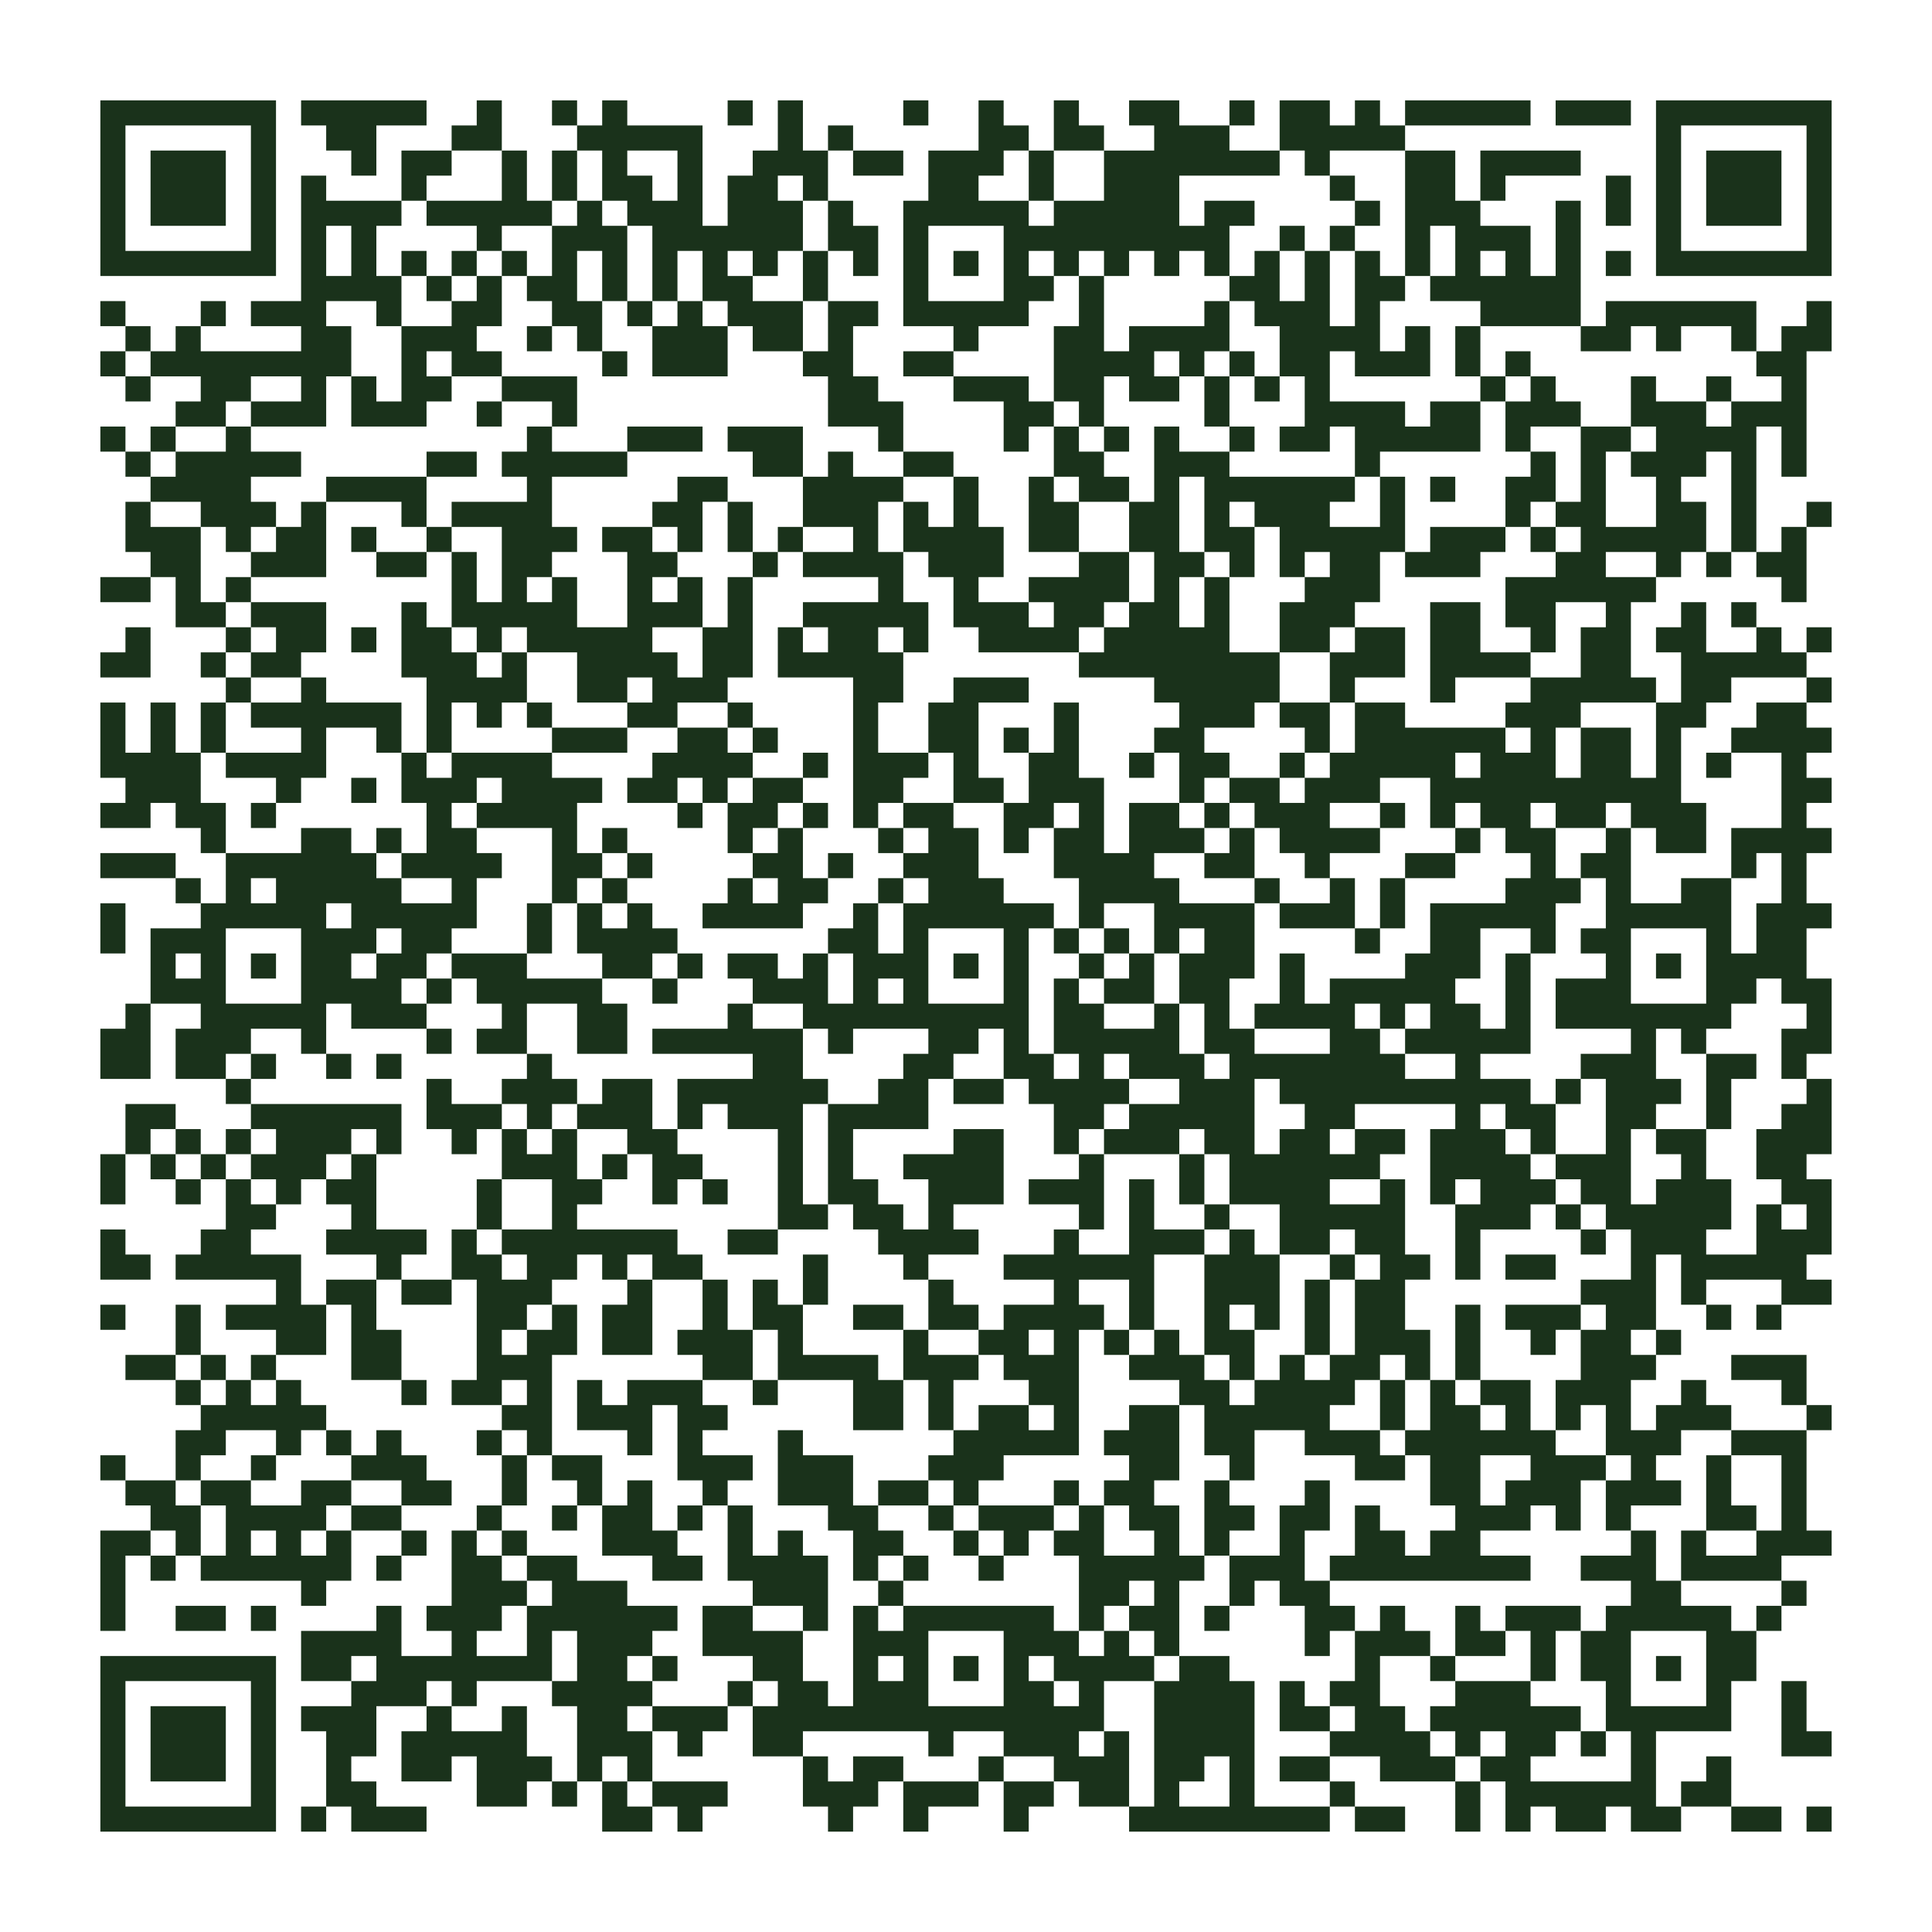
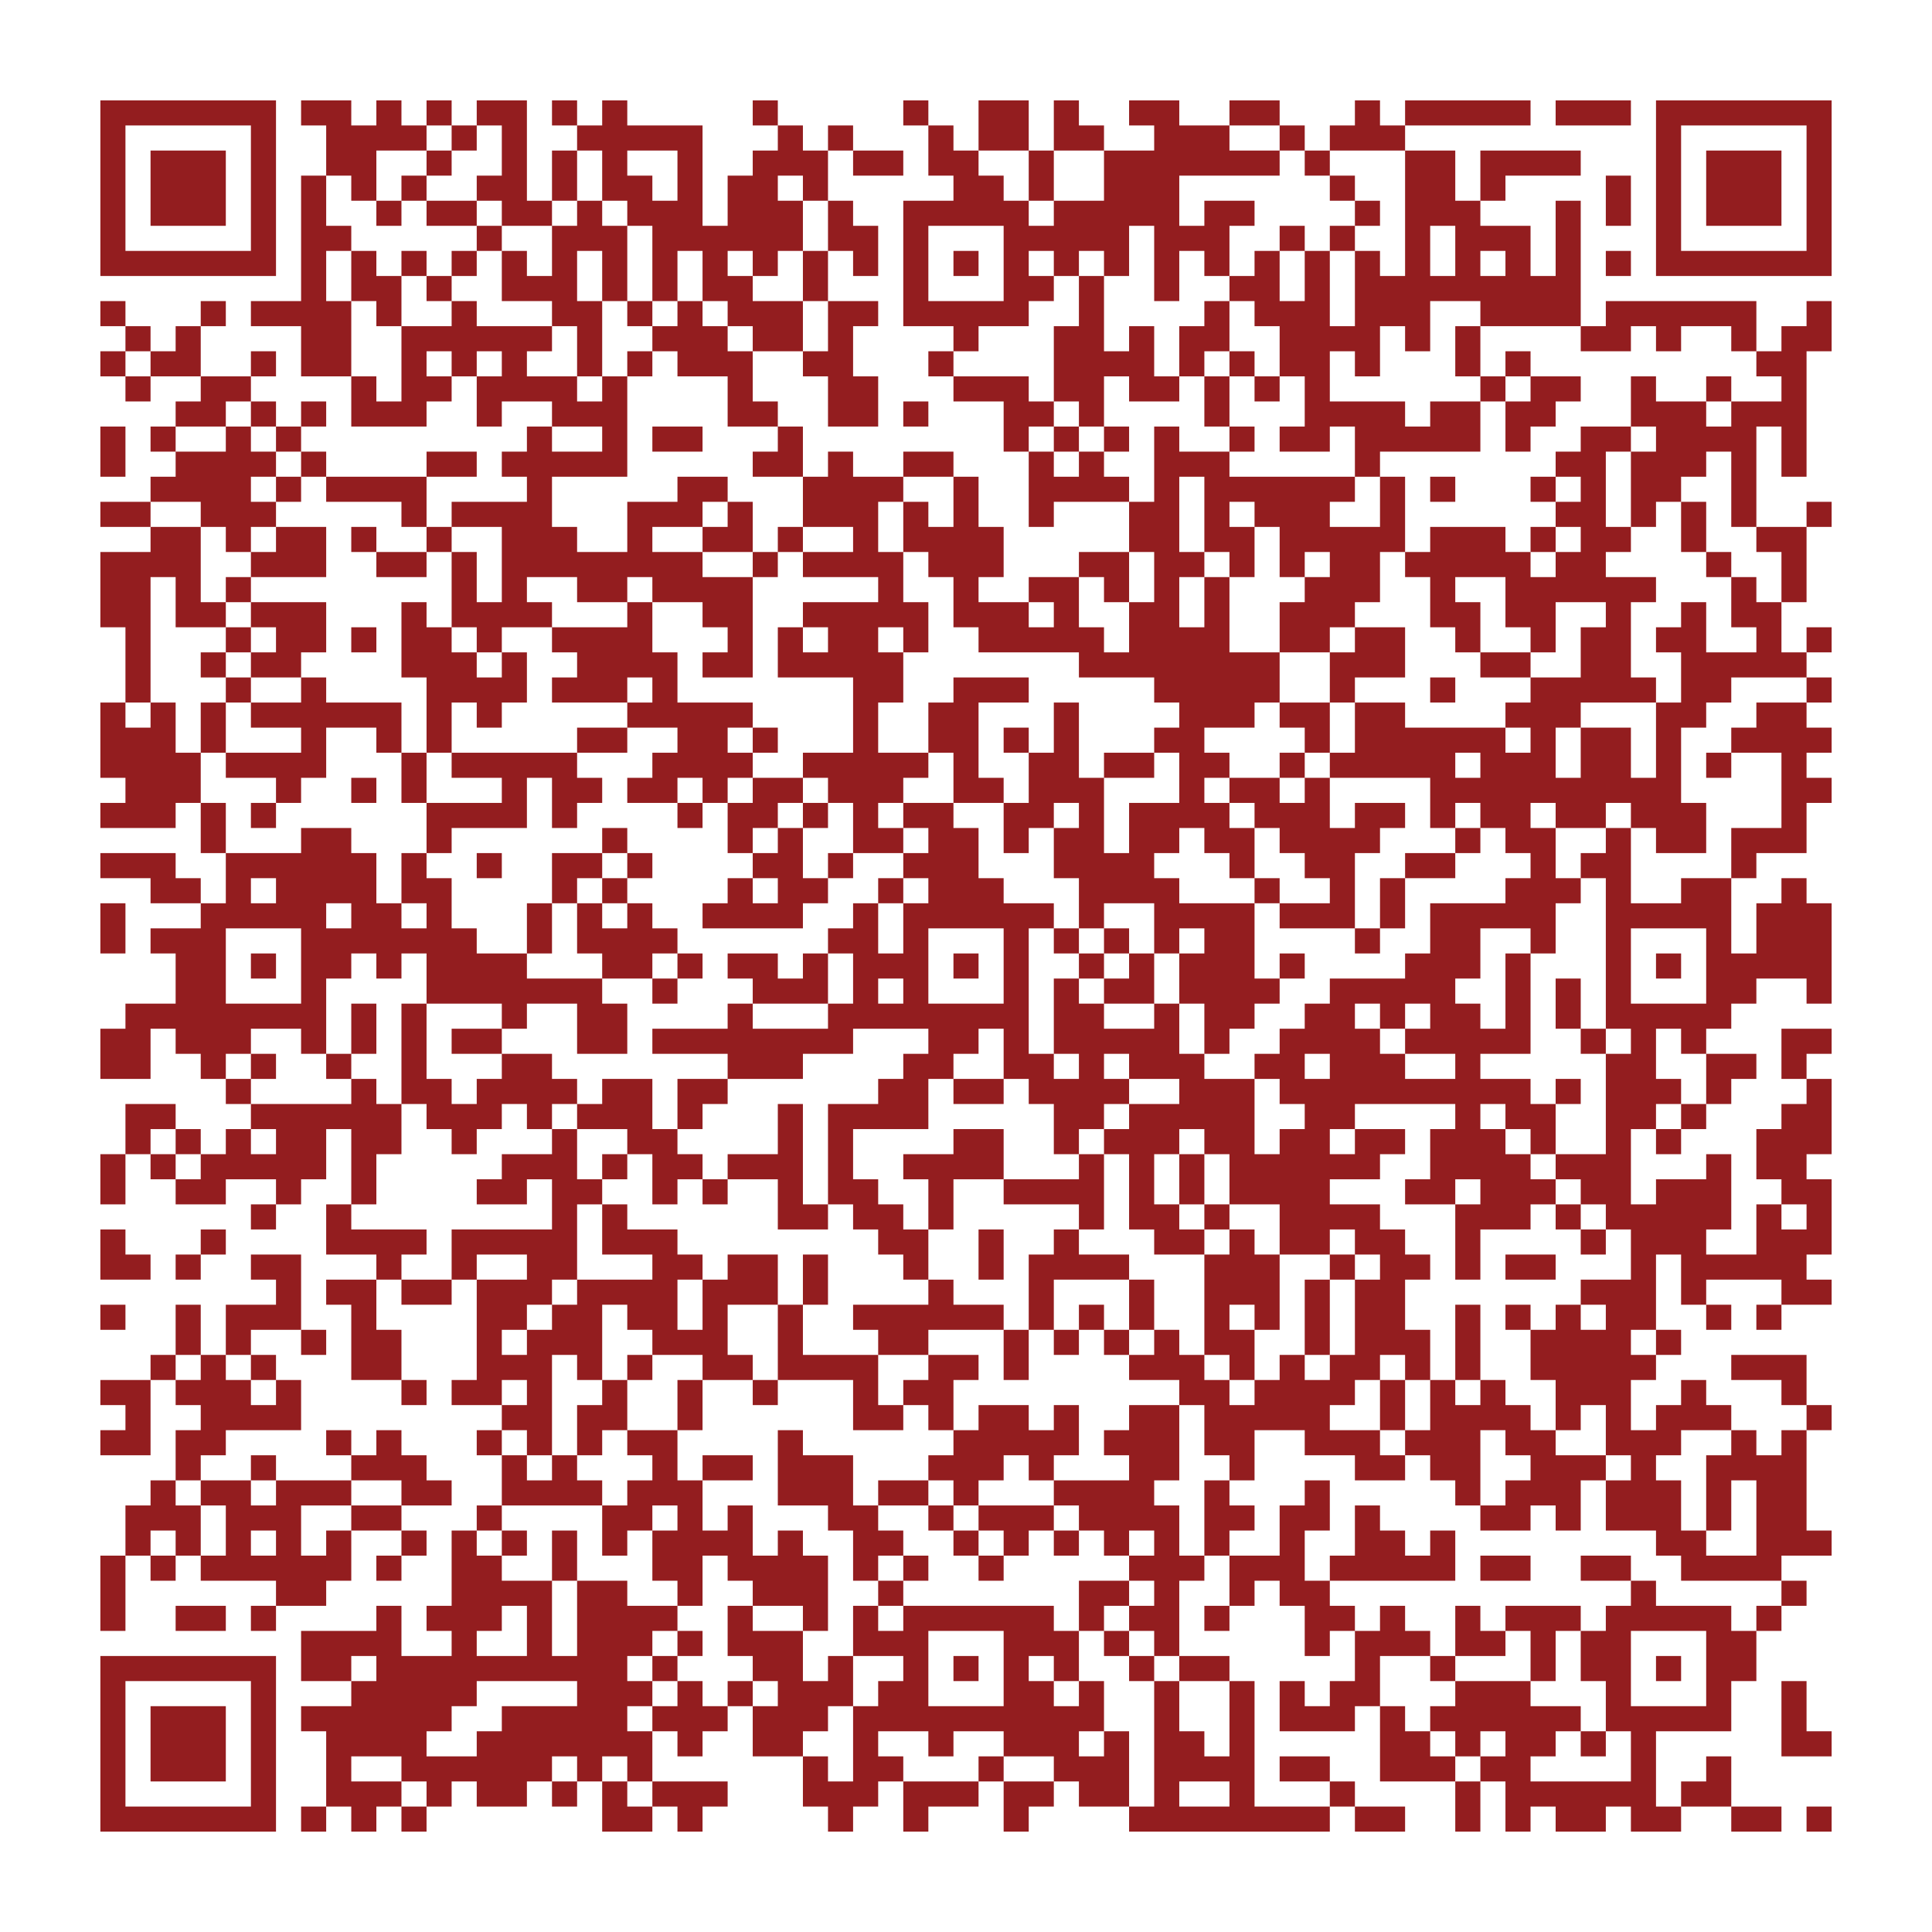
<svg xmlns="http://www.w3.org/2000/svg" width="770" height="770" class="segno">
-   <path transform="scale(10)" class="qrline" stroke="#1a321b" d="M4 4.5h7m1 0h5m2 0h1m2 0h1m1 0h1m4 0h1m1 0h1m4 0h1m2 0h1m2 0h1m2 0h2m2 0h1m1 0h2m1 0h1m1 0h5m1 0h3m1 0h7m-69 1h1m5 0h1m2 0h2m3 0h2m3 0h5m3 0h1m1 0h1m5 0h2m1 0h2m2 0h3m2 0h5m10 0h1m5 0h1m-69 1h1m1 0h3m1 0h1m3 0h1m1 0h2m2 0h1m1 0h1m1 0h1m2 0h1m2 0h3m1 0h2m1 0h3m1 0h1m2 0h7m1 0h1m3 0h2m1 0h4m3 0h1m1 0h3m1 0h1m-69 1h1m1 0h3m1 0h1m1 0h1m3 0h1m3 0h1m1 0h1m1 0h2m1 0h1m1 0h2m1 0h1m4 0h2m2 0h1m2 0h3m6 0h1m2 0h2m1 0h1m4 0h1m1 0h1m1 0h3m1 0h1m-69 1h1m1 0h3m1 0h1m1 0h4m1 0h5m1 0h1m1 0h3m1 0h3m1 0h1m2 0h5m1 0h5m1 0h2m4 0h1m1 0h3m3 0h1m1 0h1m1 0h1m1 0h3m1 0h1m-69 1h1m5 0h1m1 0h1m1 0h1m4 0h1m2 0h3m1 0h6m1 0h2m1 0h1m3 0h9m2 0h1m1 0h1m2 0h1m1 0h3m1 0h1m3 0h1m5 0h1m-69 1h7m1 0h1m1 0h1m1 0h1m1 0h1m1 0h1m1 0h1m1 0h1m1 0h1m1 0h1m1 0h1m1 0h1m1 0h1m1 0h1m1 0h1m1 0h1m1 0h1m1 0h1m1 0h1m1 0h1m1 0h1m1 0h1m1 0h1m1 0h1m1 0h1m1 0h1m1 0h1m1 0h1m1 0h7m-61 1h4m1 0h1m1 0h1m1 0h2m1 0h1m1 0h1m1 0h2m2 0h1m3 0h1m3 0h2m1 0h1m5 0h2m1 0h1m1 0h2m1 0h6m-59 1h1m3 0h1m1 0h3m2 0h1m2 0h2m2 0h2m1 0h1m1 0h1m1 0h3m1 0h2m1 0h5m2 0h1m4 0h1m1 0h3m1 0h1m4 0h4m1 0h6m2 0h1m-68 1h1m1 0h1m4 0h2m2 0h3m2 0h1m1 0h1m2 0h3m1 0h2m1 0h1m4 0h1m3 0h2m1 0h4m2 0h4m1 0h1m1 0h1m4 0h2m1 0h1m2 0h1m1 0h2m-69 1h1m1 0h8m2 0h1m1 0h2m4 0h1m1 0h3m3 0h2m2 0h2m4 0h4m1 0h1m1 0h1m1 0h2m1 0h3m1 0h1m1 0h1m9 0h2m-67 1h1m2 0h2m2 0h1m1 0h1m1 0h2m2 0h3m10 0h2m3 0h3m1 0h2m1 0h2m1 0h1m1 0h1m1 0h1m6 0h1m1 0h1m3 0h1m2 0h1m2 0h1m-65 1h2m1 0h3m1 0h3m2 0h1m2 0h1m10 0h3m4 0h2m1 0h1m4 0h1m3 0h4m1 0h2m1 0h3m2 0h3m1 0h3m-68 1h1m1 0h1m2 0h1m11 0h1m3 0h3m1 0h3m3 0h1m4 0h1m1 0h1m1 0h1m1 0h1m2 0h1m1 0h2m1 0h5m1 0h1m2 0h2m1 0h4m1 0h1m-67 1h1m1 0h5m5 0h2m1 0h5m5 0h2m1 0h1m2 0h2m4 0h2m2 0h3m5 0h1m6 0h1m1 0h1m1 0h3m1 0h1m1 0h1m-66 1h4m3 0h4m4 0h1m5 0h2m3 0h4m2 0h1m2 0h1m1 0h2m1 0h1m1 0h6m1 0h1m1 0h1m2 0h2m1 0h1m2 0h1m2 0h1m-65 1h1m2 0h3m1 0h1m3 0h1m1 0h4m4 0h2m1 0h1m2 0h3m1 0h1m1 0h1m2 0h2m2 0h2m1 0h1m1 0h3m2 0h1m4 0h1m1 0h2m2 0h2m1 0h1m2 0h1m-68 1h3m1 0h1m1 0h2m1 0h1m2 0h1m2 0h3m1 0h2m1 0h1m1 0h1m1 0h1m2 0h1m1 0h4m1 0h2m2 0h2m1 0h2m1 0h5m1 0h3m1 0h1m1 0h5m1 0h1m1 0h1m-66 1h2m2 0h3m2 0h2m1 0h1m1 0h2m3 0h2m3 0h1m1 0h4m1 0h3m3 0h2m1 0h2m1 0h1m1 0h1m1 0h2m1 0h3m3 0h2m2 0h1m1 0h1m1 0h2m-68 1h2m1 0h1m1 0h1m8 0h1m1 0h1m1 0h1m2 0h1m1 0h1m1 0h1m5 0h1m2 0h1m2 0h4m1 0h1m1 0h1m3 0h3m5 0h6m5 0h1m-65 1h2m1 0h3m3 0h1m1 0h5m2 0h3m1 0h1m2 0h5m1 0h3m1 0h2m1 0h2m1 0h1m2 0h3m3 0h2m1 0h2m2 0h1m2 0h1m1 0h1m-65 1h1m3 0h1m1 0h2m1 0h1m1 0h2m1 0h1m1 0h5m2 0h2m1 0h1m1 0h2m1 0h1m2 0h4m1 0h5m2 0h2m1 0h2m1 0h2m2 0h1m1 0h2m1 0h2m2 0h1m1 0h1m-69 1h2m2 0h1m1 0h2m4 0h3m1 0h1m2 0h4m1 0h2m1 0h5m7 0h8m2 0h3m1 0h4m2 0h2m2 0h5m-63 1h1m2 0h1m4 0h4m2 0h2m1 0h3m5 0h2m2 0h3m5 0h5m2 0h1m3 0h1m3 0h5m1 0h2m3 0h1m-69 1h1m1 0h1m1 0h1m1 0h6m1 0h1m1 0h1m1 0h1m3 0h2m2 0h1m4 0h1m2 0h2m3 0h1m4 0h3m1 0h2m1 0h2m4 0h3m3 0h2m2 0h2m-68 1h1m1 0h1m1 0h1m3 0h1m2 0h1m1 0h1m4 0h3m2 0h2m1 0h1m3 0h1m2 0h2m1 0h1m1 0h1m3 0h2m4 0h1m1 0h6m1 0h1m1 0h2m1 0h1m2 0h4m-69 1h4m1 0h4m3 0h1m1 0h4m4 0h4m2 0h1m1 0h3m1 0h1m2 0h2m2 0h1m1 0h2m2 0h1m1 0h5m1 0h3m1 0h2m1 0h1m1 0h1m2 0h1m-67 1h3m3 0h1m2 0h1m1 0h3m1 0h4m1 0h2m1 0h1m1 0h2m2 0h2m2 0h2m1 0h3m3 0h1m1 0h2m1 0h3m2 0h10m4 0h2m-69 1h2m1 0h2m1 0h1m6 0h1m1 0h4m4 0h1m1 0h2m1 0h1m1 0h1m1 0h2m2 0h2m1 0h1m1 0h2m1 0h1m1 0h3m2 0h1m1 0h1m1 0h2m1 0h2m1 0h3m3 0h1m-64 1h1m3 0h2m1 0h1m1 0h2m3 0h1m1 0h1m4 0h1m1 0h1m3 0h1m1 0h2m1 0h1m1 0h2m1 0h3m1 0h1m1 0h4m3 0h1m1 0h2m2 0h1m1 0h2m1 0h4m-69 1h3m2 0h6m1 0h4m2 0h2m1 0h1m4 0h2m1 0h1m2 0h3m3 0h4m2 0h2m2 0h1m3 0h2m3 0h1m1 0h2m4 0h1m1 0h1m-65 1h1m1 0h1m1 0h5m2 0h1m3 0h1m1 0h1m4 0h1m1 0h2m2 0h1m1 0h3m3 0h4m3 0h1m2 0h1m1 0h1m4 0h3m1 0h1m2 0h2m2 0h1m-68 1h1m3 0h5m1 0h5m2 0h1m1 0h1m1 0h1m2 0h4m2 0h1m1 0h6m1 0h1m2 0h4m1 0h3m1 0h1m1 0h5m2 0h5m1 0h3m-69 1h1m1 0h3m3 0h3m1 0h2m3 0h1m1 0h4m6 0h2m1 0h1m3 0h1m1 0h1m1 0h1m1 0h1m1 0h2m4 0h1m2 0h2m2 0h1m1 0h2m3 0h1m1 0h2m-66 1h1m1 0h1m1 0h1m1 0h2m1 0h2m1 0h3m3 0h2m1 0h1m1 0h2m1 0h1m1 0h3m1 0h1m1 0h1m2 0h1m1 0h1m1 0h3m1 0h1m4 0h3m1 0h1m3 0h1m1 0h1m1 0h4m-66 1h3m3 0h4m1 0h1m1 0h5m2 0h1m3 0h3m1 0h1m1 0h1m3 0h1m1 0h1m1 0h2m1 0h2m2 0h1m1 0h5m2 0h1m1 0h3m3 0h2m1 0h2m-68 1h1m2 0h5m1 0h3m3 0h1m2 0h2m4 0h1m2 0h9m1 0h2m2 0h1m1 0h1m1 0h4m1 0h1m1 0h2m1 0h1m1 0h7m3 0h1m-69 1h2m1 0h3m2 0h1m4 0h1m1 0h2m2 0h2m1 0h6m1 0h1m3 0h2m1 0h1m1 0h5m1 0h2m3 0h2m1 0h5m4 0h1m1 0h1m3 0h2m-69 1h2m1 0h2m1 0h1m2 0h1m1 0h1m5 0h1m8 0h2m4 0h2m2 0h2m1 0h1m1 0h3m1 0h7m2 0h1m4 0h3m2 0h2m1 0h1m-63 1h1m7 0h1m2 0h3m1 0h2m1 0h6m2 0h2m1 0h2m1 0h4m2 0h3m1 0h10m1 0h1m1 0h3m1 0h1m3 0h1m-68 1h2m3 0h6m1 0h3m1 0h1m1 0h3m1 0h1m1 0h3m1 0h4m5 0h2m1 0h5m2 0h2m4 0h1m1 0h2m2 0h2m2 0h1m2 0h2m-68 1h1m1 0h1m1 0h1m1 0h3m1 0h1m2 0h1m1 0h1m1 0h1m2 0h2m4 0h1m1 0h1m4 0h2m2 0h1m1 0h3m1 0h2m1 0h2m1 0h2m1 0h3m1 0h1m2 0h1m1 0h2m2 0h3m-69 1h1m1 0h1m1 0h1m1 0h3m1 0h1m5 0h3m1 0h1m1 0h2m3 0h1m1 0h1m2 0h4m3 0h1m3 0h1m1 0h6m2 0h4m1 0h3m2 0h1m2 0h2m-68 1h1m2 0h1m1 0h1m1 0h1m1 0h2m4 0h1m2 0h2m2 0h1m1 0h1m2 0h1m1 0h2m2 0h3m1 0h3m1 0h1m1 0h1m1 0h4m2 0h1m1 0h1m1 0h3m1 0h2m1 0h3m2 0h2m-64 1h2m3 0h1m4 0h1m2 0h1m8 0h2m1 0h2m1 0h1m5 0h1m1 0h1m2 0h1m2 0h5m2 0h3m1 0h1m1 0h5m1 0h1m1 0h1m-69 1h1m3 0h2m3 0h4m1 0h1m1 0h7m2 0h2m4 0h4m3 0h1m2 0h3m1 0h1m1 0h2m1 0h2m2 0h1m4 0h1m1 0h3m2 0h3m-69 1h2m1 0h5m3 0h1m2 0h2m1 0h2m1 0h1m1 0h2m4 0h1m3 0h1m3 0h6m2 0h3m2 0h1m1 0h2m1 0h1m1 0h2m3 0h1m1 0h5m-61 1h1m1 0h2m1 0h2m1 0h3m3 0h1m2 0h1m1 0h1m1 0h1m4 0h1m4 0h1m2 0h1m2 0h3m1 0h1m1 0h2m7 0h3m1 0h1m3 0h2m-69 1h1m2 0h1m1 0h4m1 0h1m4 0h2m1 0h1m1 0h2m2 0h1m1 0h2m2 0h2m1 0h2m1 0h4m1 0h1m2 0h1m1 0h1m1 0h1m1 0h2m2 0h1m1 0h3m1 0h2m2 0h1m1 0h1m-64 1h1m3 0h2m1 0h2m3 0h1m1 0h2m1 0h2m1 0h3m1 0h1m4 0h1m2 0h2m1 0h1m1 0h1m1 0h1m1 0h2m2 0h1m1 0h3m1 0h1m2 0h1m1 0h2m1 0h1m-62 1h2m1 0h1m1 0h1m3 0h2m3 0h3m6 0h2m1 0h4m1 0h3m1 0h3m2 0h3m1 0h1m1 0h1m1 0h2m1 0h1m1 0h1m4 0h3m3 0h3m-65 1h1m1 0h1m1 0h1m4 0h1m1 0h2m1 0h1m1 0h1m1 0h3m2 0h1m3 0h2m1 0h1m3 0h2m4 0h2m1 0h4m1 0h1m1 0h1m1 0h2m1 0h3m2 0h1m3 0h1m-64 1h5m7 0h2m1 0h3m1 0h2m5 0h2m1 0h1m1 0h2m1 0h1m2 0h2m1 0h5m2 0h1m1 0h2m1 0h1m1 0h1m1 0h1m1 0h3m3 0h1m-66 1h2m2 0h1m1 0h1m1 0h1m3 0h1m1 0h1m3 0h1m1 0h1m3 0h1m6 0h5m1 0h3m1 0h2m2 0h3m1 0h6m2 0h3m2 0h3m-68 1h1m2 0h1m2 0h1m3 0h3m3 0h1m1 0h2m3 0h3m1 0h3m3 0h3m5 0h2m2 0h1m4 0h2m1 0h2m2 0h3m1 0h1m2 0h1m2 0h1m-67 1h2m1 0h2m2 0h2m2 0h2m2 0h1m2 0h1m1 0h1m2 0h1m2 0h3m1 0h2m1 0h1m3 0h1m1 0h2m2 0h1m3 0h1m4 0h2m1 0h3m1 0h3m1 0h1m2 0h1m-66 1h2m1 0h4m1 0h2m3 0h1m2 0h1m1 0h2m1 0h1m1 0h1m3 0h2m2 0h1m1 0h3m1 0h1m1 0h2m1 0h2m1 0h2m1 0h1m3 0h3m1 0h1m1 0h1m3 0h2m1 0h1m-68 1h2m1 0h1m1 0h1m1 0h1m1 0h1m2 0h1m1 0h1m1 0h1m3 0h3m2 0h1m1 0h1m2 0h2m2 0h1m1 0h1m1 0h2m2 0h1m1 0h1m2 0h1m2 0h2m1 0h2m6 0h1m1 0h1m2 0h3m-69 1h1m1 0h1m1 0h6m1 0h1m2 0h2m1 0h2m3 0h2m1 0h4m1 0h1m1 0h1m2 0h1m3 0h5m1 0h3m1 0h8m2 0h3m1 0h4m-67 1h1m7 0h1m5 0h3m1 0h3m5 0h3m2 0h1m7 0h2m1 0h1m2 0h1m1 0h2m12 0h2m4 0h1m-68 1h1m2 0h2m1 0h1m4 0h1m1 0h3m1 0h6m1 0h2m2 0h1m1 0h1m1 0h6m1 0h1m1 0h2m1 0h1m3 0h2m1 0h1m2 0h1m1 0h3m1 0h5m1 0h1m-59 1h4m2 0h1m2 0h1m1 0h3m2 0h4m2 0h3m3 0h3m1 0h1m1 0h1m5 0h1m1 0h3m1 0h2m1 0h1m1 0h2m3 0h2m-66 1h7m1 0h2m1 0h7m1 0h2m1 0h1m3 0h2m2 0h1m1 0h1m1 0h1m1 0h1m1 0h4m1 0h2m5 0h1m2 0h1m3 0h1m1 0h2m1 0h1m1 0h2m-66 1h1m5 0h1m3 0h3m1 0h1m3 0h4m3 0h1m1 0h2m1 0h3m3 0h2m1 0h1m2 0h4m1 0h1m1 0h2m3 0h3m3 0h1m3 0h1m2 0h1m-68 1h1m1 0h3m1 0h1m1 0h3m2 0h1m2 0h1m2 0h2m1 0h3m1 0h14m2 0h4m1 0h2m1 0h2m1 0h6m1 0h5m2 0h1m-68 1h1m1 0h3m1 0h1m2 0h2m1 0h5m2 0h3m1 0h1m2 0h2m5 0h1m2 0h3m1 0h1m1 0h4m3 0h4m1 0h1m1 0h2m1 0h1m1 0h1m5 0h2m-69 1h1m1 0h3m1 0h1m2 0h1m2 0h2m1 0h3m1 0h1m1 0h1m6 0h1m1 0h2m3 0h1m2 0h3m1 0h2m1 0h1m1 0h2m2 0h3m1 0h2m4 0h1m2 0h1m-65 1h1m5 0h1m2 0h2m4 0h2m1 0h1m1 0h1m1 0h3m3 0h3m1 0h3m1 0h2m1 0h2m1 0h1m2 0h1m3 0h1m4 0h1m1 0h6m1 0h2m-65 1h7m1 0h1m1 0h3m7 0h2m1 0h1m5 0h1m2 0h1m3 0h1m4 0h8m1 0h2m2 0h1m1 0h1m1 0h2m1 0h2m2 0h2m1 0h1" />
+   <path transform="scale(10)" class="qrline" stroke="#931d1f" d="M4 4.5h7m1 0h2m1 0h1m1 0h1m1 0h2m1 0h1m1 0h1m5 0h1m5 0h1m2 0h2m1 0h1m2 0h2m2 0h2m3 0h1m1 0h5m1 0h3m1 0h7m-69 1h1m5 0h1m2 0h4m1 0h1m1 0h1m2 0h5m3 0h1m1 0h1m3 0h1m1 0h2m1 0h2m2 0h3m2 0h1m1 0h3m10 0h1m5 0h1m-69 1h1m1 0h3m1 0h1m2 0h2m2 0h1m2 0h1m1 0h1m1 0h1m2 0h1m2 0h3m1 0h2m1 0h2m2 0h1m2 0h7m1 0h1m3 0h2m1 0h4m3 0h1m1 0h3m1 0h1m-69 1h1m1 0h3m1 0h1m1 0h1m1 0h1m1 0h1m2 0h2m1 0h1m1 0h2m1 0h1m1 0h2m1 0h1m5 0h2m1 0h1m2 0h3m6 0h1m2 0h2m1 0h1m4 0h1m1 0h1m1 0h3m1 0h1m-69 1h1m1 0h3m1 0h1m1 0h1m2 0h1m1 0h2m1 0h2m1 0h1m1 0h3m1 0h3m1 0h1m2 0h5m1 0h5m1 0h2m4 0h1m1 0h3m3 0h1m1 0h1m1 0h1m1 0h3m1 0h1m-69 1h1m5 0h1m1 0h2m5 0h1m2 0h3m1 0h6m1 0h2m1 0h1m3 0h5m1 0h3m2 0h1m1 0h1m2 0h1m1 0h3m1 0h1m3 0h1m5 0h1m-69 1h7m1 0h1m1 0h1m1 0h1m1 0h1m1 0h1m1 0h1m1 0h1m1 0h1m1 0h1m1 0h1m1 0h1m1 0h1m1 0h1m1 0h1m1 0h1m1 0h1m1 0h1m1 0h1m1 0h1m1 0h1m1 0h1m1 0h1m1 0h1m1 0h1m1 0h1m1 0h1m1 0h1m1 0h7m-61 1h1m1 0h2m1 0h1m2 0h3m1 0h1m1 0h1m1 0h2m2 0h1m3 0h1m3 0h2m1 0h1m2 0h1m2 0h2m1 0h1m1 0h9m-59 1h1m3 0h1m1 0h4m1 0h1m2 0h1m3 0h2m1 0h1m1 0h1m1 0h3m1 0h2m1 0h5m2 0h1m4 0h1m1 0h3m1 0h3m2 0h4m1 0h6m2 0h1m-68 1h1m1 0h1m4 0h2m2 0h6m1 0h1m2 0h3m1 0h2m1 0h1m4 0h1m3 0h2m1 0h1m1 0h2m2 0h4m1 0h1m1 0h1m4 0h2m1 0h1m2 0h1m1 0h2m-69 1h1m1 0h2m2 0h1m1 0h2m2 0h1m1 0h1m1 0h1m2 0h1m1 0h1m1 0h3m2 0h2m3 0h1m4 0h4m1 0h1m1 0h1m1 0h2m1 0h1m3 0h1m1 0h1m9 0h2m-67 1h1m2 0h2m4 0h1m1 0h2m1 0h4m1 0h1m4 0h1m3 0h2m3 0h3m1 0h2m1 0h2m1 0h1m1 0h1m1 0h1m6 0h1m1 0h2m2 0h1m2 0h1m2 0h1m-65 1h2m1 0h1m1 0h1m1 0h3m2 0h1m2 0h3m4 0h2m2 0h2m1 0h1m3 0h2m1 0h1m4 0h1m3 0h4m1 0h2m1 0h2m3 0h3m1 0h3m-68 1h1m1 0h1m2 0h1m1 0h1m9 0h1m2 0h1m1 0h2m3 0h1m8 0h1m1 0h1m1 0h1m1 0h1m2 0h1m1 0h2m1 0h5m1 0h1m2 0h2m1 0h4m1 0h1m-68 1h1m2 0h4m1 0h1m4 0h2m1 0h5m5 0h2m1 0h1m2 0h2m3 0h1m1 0h1m2 0h3m5 0h1m7 0h2m1 0h3m1 0h1m1 0h1m-66 1h4m1 0h1m1 0h4m4 0h1m5 0h2m3 0h4m2 0h1m2 0h4m1 0h1m1 0h6m1 0h1m1 0h1m3 0h1m1 0h1m1 0h2m2 0h1m-66 1h2m2 0h3m5 0h1m1 0h4m3 0h3m1 0h1m2 0h3m1 0h1m1 0h1m2 0h1m3 0h2m1 0h1m1 0h3m2 0h1m6 0h2m1 0h1m1 0h1m1 0h1m2 0h1m-67 1h2m1 0h1m1 0h2m1 0h1m2 0h1m2 0h3m2 0h1m2 0h2m1 0h1m2 0h1m1 0h4m5 0h2m1 0h2m1 0h5m1 0h3m1 0h1m1 0h2m2 0h1m2 0h2m-68 1h4m2 0h3m2 0h2m1 0h1m1 0h8m2 0h1m1 0h4m1 0h3m3 0h2m1 0h2m1 0h1m1 0h1m1 0h2m1 0h5m1 0h2m4 0h1m2 0h1m-68 1h2m1 0h1m1 0h1m8 0h1m1 0h1m2 0h2m1 0h4m5 0h1m2 0h1m2 0h2m1 0h1m1 0h1m1 0h1m3 0h3m2 0h1m2 0h6m3 0h1m1 0h1m-68 1h2m1 0h2m1 0h3m3 0h1m1 0h4m3 0h1m2 0h2m2 0h5m1 0h3m1 0h1m2 0h2m1 0h1m2 0h3m3 0h2m1 0h2m2 0h1m2 0h1m1 0h2m-66 1h1m3 0h1m1 0h2m1 0h1m1 0h2m1 0h1m2 0h4m3 0h1m1 0h1m1 0h2m1 0h1m2 0h5m1 0h4m2 0h2m1 0h2m2 0h1m2 0h1m1 0h2m1 0h2m2 0h1m1 0h1m-68 1h1m2 0h1m1 0h2m4 0h3m1 0h1m2 0h4m1 0h2m1 0h5m7 0h8m2 0h3m3 0h2m2 0h2m2 0h5m-67 1h1m3 0h1m2 0h1m4 0h4m1 0h3m1 0h1m7 0h2m2 0h3m5 0h5m2 0h1m3 0h1m3 0h5m1 0h2m3 0h1m-69 1h1m1 0h1m1 0h1m1 0h6m1 0h1m1 0h1m5 0h5m4 0h1m2 0h2m3 0h1m4 0h3m1 0h2m1 0h2m4 0h3m3 0h2m2 0h2m-68 1h3m1 0h1m3 0h1m2 0h1m1 0h1m5 0h2m2 0h2m1 0h1m3 0h1m2 0h2m1 0h1m1 0h1m3 0h2m4 0h1m1 0h6m1 0h1m1 0h2m1 0h1m2 0h4m-69 1h4m1 0h4m3 0h1m1 0h5m3 0h4m2 0h5m1 0h1m2 0h2m1 0h2m1 0h2m2 0h1m1 0h5m1 0h3m1 0h2m1 0h1m1 0h1m2 0h1m-67 1h3m3 0h1m2 0h1m1 0h1m3 0h1m1 0h2m1 0h2m1 0h1m1 0h2m1 0h3m2 0h2m1 0h3m3 0h1m1 0h2m1 0h1m4 0h10m4 0h2m-69 1h3m1 0h1m1 0h1m6 0h4m1 0h1m4 0h1m1 0h2m1 0h1m1 0h1m1 0h2m2 0h2m1 0h1m1 0h4m1 0h3m1 0h2m1 0h1m1 0h2m1 0h2m1 0h3m3 0h1m-64 1h1m3 0h2m3 0h1m6 0h1m4 0h1m1 0h1m2 0h2m1 0h2m1 0h1m1 0h2m1 0h2m1 0h2m1 0h4m3 0h1m1 0h2m2 0h1m1 0h2m1 0h3m-68 1h3m2 0h6m1 0h1m2 0h1m2 0h2m1 0h1m4 0h2m1 0h1m2 0h3m3 0h4m3 0h1m2 0h2m2 0h2m3 0h1m1 0h2m4 0h1m-64 1h2m1 0h1m1 0h4m1 0h2m4 0h1m1 0h1m4 0h1m1 0h2m2 0h1m1 0h3m3 0h4m3 0h1m2 0h1m1 0h1m4 0h3m1 0h1m2 0h2m2 0h1m-68 1h1m3 0h5m1 0h2m1 0h1m3 0h1m1 0h1m1 0h1m2 0h4m2 0h1m1 0h6m1 0h1m2 0h4m1 0h3m1 0h1m1 0h5m2 0h5m1 0h3m-69 1h1m1 0h3m3 0h7m2 0h1m1 0h4m6 0h2m1 0h1m3 0h1m1 0h1m1 0h1m1 0h1m1 0h2m4 0h1m2 0h2m2 0h1m2 0h1m3 0h1m1 0h3m-66 1h2m1 0h1m1 0h2m1 0h1m1 0h4m3 0h2m1 0h1m1 0h2m1 0h1m1 0h3m1 0h1m1 0h1m2 0h1m1 0h1m1 0h3m1 0h1m4 0h3m1 0h1m3 0h1m1 0h1m1 0h5m-66 1h2m3 0h1m4 0h7m2 0h1m3 0h3m1 0h1m1 0h1m3 0h1m1 0h1m1 0h2m1 0h4m2 0h5m2 0h1m1 0h1m1 0h1m3 0h2m2 0h1m-68 1h8m1 0h1m1 0h1m3 0h1m2 0h2m4 0h1m3 0h8m1 0h2m2 0h1m1 0h2m2 0h2m1 0h1m1 0h2m1 0h1m1 0h1m1 0h5m-65 1h2m1 0h3m2 0h1m1 0h1m1 0h1m1 0h2m3 0h2m1 0h8m3 0h2m1 0h1m1 0h5m1 0h1m2 0h4m1 0h5m2 0h1m1 0h1m1 0h1m3 0h2m-69 1h2m2 0h1m1 0h1m2 0h1m2 0h1m3 0h2m7 0h3m4 0h2m2 0h2m1 0h1m1 0h3m2 0h2m1 0h3m2 0h1m5 0h2m2 0h2m1 0h1m-63 1h1m4 0h1m1 0h2m1 0h4m1 0h2m1 0h2m6 0h2m1 0h2m1 0h4m2 0h3m1 0h10m1 0h1m1 0h3m1 0h1m3 0h1m-68 1h2m3 0h6m1 0h3m1 0h1m1 0h3m1 0h1m3 0h1m1 0h4m5 0h2m1 0h5m2 0h2m4 0h1m1 0h2m2 0h2m1 0h1m3 0h2m-68 1h1m1 0h1m1 0h1m1 0h2m1 0h2m2 0h1m3 0h1m2 0h2m4 0h1m1 0h1m4 0h2m2 0h1m1 0h3m1 0h2m1 0h2m1 0h2m1 0h3m1 0h1m2 0h1m1 0h1m3 0h3m-69 1h1m1 0h1m1 0h5m1 0h1m5 0h3m1 0h1m1 0h2m1 0h3m1 0h1m2 0h4m3 0h1m1 0h1m1 0h1m1 0h6m2 0h4m1 0h3m3 0h1m1 0h2m-68 1h1m2 0h2m2 0h1m2 0h1m4 0h2m1 0h2m2 0h1m1 0h1m2 0h1m1 0h2m2 0h1m2 0h4m1 0h1m1 0h1m1 0h4m3 0h2m1 0h3m1 0h2m1 0h3m2 0h2m-63 1h1m2 0h1m8 0h1m1 0h1m6 0h2m1 0h2m1 0h1m5 0h1m1 0h2m1 0h1m2 0h4m3 0h3m1 0h1m1 0h5m1 0h1m1 0h1m-69 1h1m3 0h1m4 0h4m1 0h5m1 0h3m8 0h2m2 0h1m2 0h1m3 0h2m1 0h1m1 0h2m1 0h2m2 0h1m4 0h1m1 0h3m2 0h3m-69 1h2m1 0h1m2 0h2m3 0h1m2 0h1m2 0h2m3 0h2m1 0h2m1 0h1m3 0h1m2 0h1m1 0h4m3 0h3m2 0h1m1 0h2m1 0h1m1 0h2m3 0h1m1 0h5m-61 1h1m1 0h2m1 0h2m1 0h3m1 0h4m1 0h3m1 0h1m4 0h1m3 0h1m3 0h1m2 0h3m1 0h1m1 0h2m7 0h3m1 0h1m3 0h2m-69 1h1m2 0h1m1 0h3m2 0h1m4 0h2m1 0h2m1 0h2m1 0h1m2 0h1m2 0h6m1 0h1m1 0h1m1 0h1m2 0h1m1 0h1m1 0h1m1 0h2m2 0h1m1 0h1m1 0h1m1 0h2m2 0h1m1 0h1m-64 1h1m1 0h1m2 0h1m1 0h2m3 0h1m1 0h3m2 0h3m2 0h1m3 0h2m3 0h1m1 0h1m1 0h1m1 0h1m1 0h2m2 0h1m1 0h3m1 0h1m2 0h4m1 0h1m-61 1h1m1 0h1m1 0h1m3 0h2m3 0h3m1 0h1m1 0h1m2 0h2m1 0h4m2 0h2m1 0h1m4 0h3m1 0h1m1 0h1m1 0h2m1 0h1m1 0h1m2 0h5m3 0h3m-68 1h2m1 0h3m1 0h1m4 0h1m1 0h2m1 0h1m2 0h1m2 0h1m2 0h1m3 0h1m1 0h2m9 0h2m1 0h4m1 0h1m1 0h1m1 0h1m2 0h3m2 0h1m3 0h1m-67 1h1m2 0h4m8 0h2m1 0h2m2 0h1m6 0h2m1 0h1m1 0h2m1 0h1m2 0h2m1 0h5m2 0h1m1 0h4m1 0h1m1 0h1m1 0h3m3 0h1m-69 1h2m1 0h2m4 0h1m1 0h1m3 0h1m1 0h1m1 0h1m1 0h2m4 0h1m6 0h5m1 0h3m1 0h2m2 0h3m1 0h3m1 0h2m2 0h3m2 0h1m1 0h1m-65 1h1m2 0h1m3 0h3m3 0h1m1 0h1m3 0h1m1 0h2m1 0h3m3 0h3m1 0h1m3 0h2m2 0h1m4 0h2m1 0h2m2 0h3m1 0h1m2 0h4m-66 1h1m1 0h2m1 0h3m2 0h2m2 0h4m1 0h3m3 0h3m1 0h2m1 0h1m3 0h4m2 0h1m3 0h1m5 0h1m1 0h3m1 0h3m1 0h1m1 0h2m-67 1h3m1 0h3m2 0h2m3 0h1m4 0h2m1 0h1m1 0h1m3 0h2m2 0h1m1 0h3m1 0h4m1 0h2m1 0h2m1 0h1m4 0h2m1 0h1m1 0h3m1 0h1m1 0h2m-67 1h1m1 0h1m1 0h1m1 0h1m1 0h1m2 0h1m1 0h1m1 0h1m1 0h1m1 0h1m1 0h4m1 0h1m2 0h2m2 0h1m1 0h1m1 0h1m1 0h1m1 0h1m1 0h1m2 0h1m2 0h2m1 0h1m8 0h2m2 0h3m-69 1h1m1 0h1m1 0h6m1 0h1m2 0h2m2 0h1m3 0h2m1 0h4m1 0h1m1 0h1m2 0h1m5 0h3m1 0h3m1 0h5m1 0h2m2 0h2m2 0h4m-67 1h1m6 0h2m5 0h4m1 0h2m2 0h1m2 0h3m2 0h1m7 0h2m1 0h1m2 0h1m1 0h2m12 0h1m5 0h1m-68 1h1m2 0h2m1 0h1m4 0h1m1 0h3m1 0h1m1 0h4m2 0h1m2 0h1m1 0h1m1 0h6m1 0h1m1 0h2m1 0h1m3 0h2m1 0h1m2 0h1m1 0h3m1 0h5m1 0h1m-59 1h4m2 0h1m2 0h1m1 0h3m1 0h1m1 0h3m2 0h3m3 0h3m1 0h1m1 0h1m5 0h1m1 0h3m1 0h2m1 0h1m1 0h2m3 0h2m-66 1h7m1 0h2m1 0h10m1 0h1m3 0h2m1 0h1m2 0h1m1 0h1m1 0h1m1 0h1m2 0h1m1 0h2m5 0h1m2 0h1m3 0h1m1 0h2m1 0h1m1 0h2m-66 1h1m5 0h1m3 0h5m4 0h3m1 0h1m1 0h1m1 0h3m1 0h2m3 0h2m1 0h1m2 0h1m2 0h1m1 0h1m1 0h2m3 0h3m3 0h1m3 0h1m2 0h1m-68 1h1m1 0h3m1 0h1m1 0h6m2 0h5m1 0h3m1 0h3m1 0h10m2 0h1m2 0h1m1 0h3m1 0h1m1 0h6m1 0h5m2 0h1m-68 1h1m1 0h3m1 0h1m2 0h4m2 0h7m1 0h1m2 0h2m2 0h1m2 0h1m2 0h3m1 0h1m1 0h2m1 0h1m5 0h2m1 0h1m1 0h2m1 0h1m1 0h1m5 0h2m-69 1h1m1 0h3m1 0h1m2 0h1m2 0h6m1 0h1m1 0h1m6 0h1m1 0h2m3 0h1m2 0h3m1 0h4m1 0h2m2 0h3m1 0h2m4 0h1m2 0h1m-65 1h1m5 0h1m2 0h3m1 0h1m1 0h2m1 0h1m1 0h1m1 0h3m3 0h3m1 0h3m1 0h2m1 0h2m1 0h1m2 0h1m3 0h1m4 0h1m1 0h6m1 0h2m-65 1h7m1 0h1m1 0h1m1 0h1m7 0h2m1 0h1m5 0h1m2 0h1m3 0h1m4 0h8m1 0h2m2 0h1m1 0h1m1 0h2m1 0h2m2 0h2m1 0h1" />
</svg>
